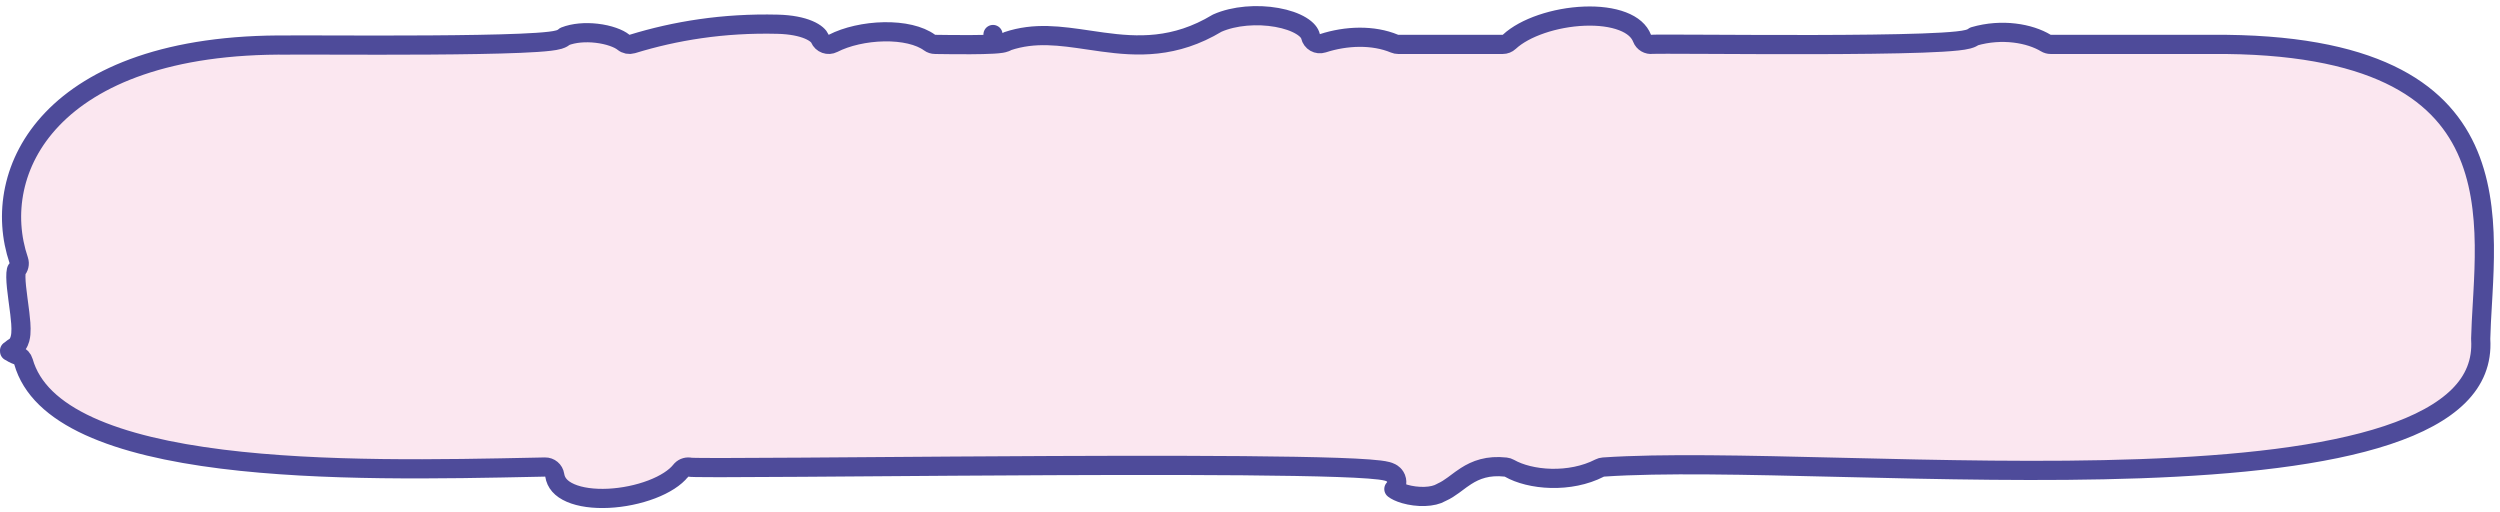
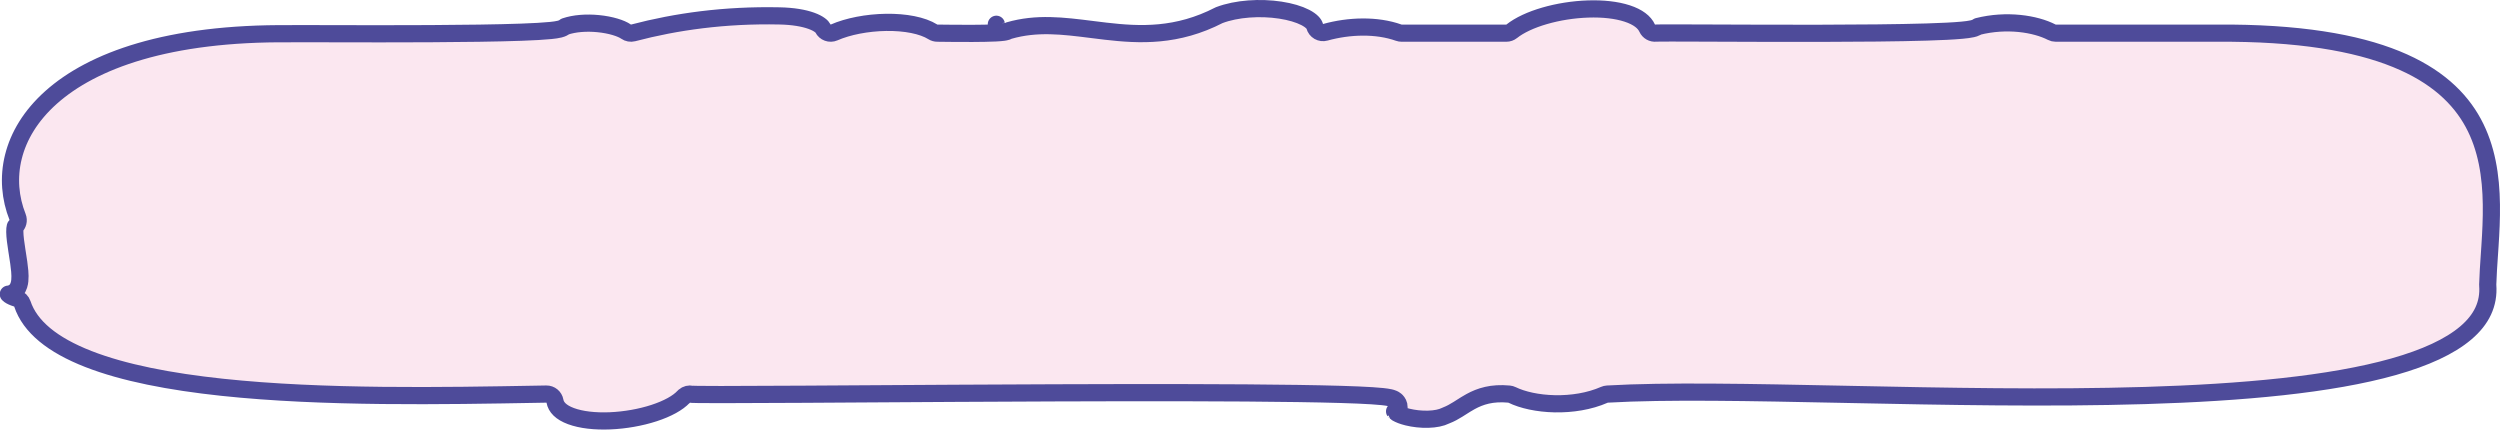
- <svg xmlns="http://www.w3.org/2000/svg" width="391" height="80" viewBox="0 0 391 80" fill="none">
-   <path d="M345.864 6.944L345.876 6.944C358.562 6.84 367.476 8.678 373.726 11.653C379.936 14.609 383.57 18.712 385.695 23.297C387.84 27.924 388.488 33.131 388.551 38.325C388.582 40.917 388.468 43.48 388.331 45.947C388.3 46.506 388.268 47.062 388.236 47.613C388.127 49.475 388.023 51.278 387.983 52.946C387.982 52.988 387.982 53.03 387.985 53.073C388.2 56.606 386.979 59.49 384.541 61.922C382.054 64.401 378.269 66.435 373.37 68.06C363.569 71.311 349.83 72.767 334.714 73.306C319.629 73.843 303.32 73.463 288.432 73.105L287.728 73.088C273.158 72.737 259.944 72.418 250.761 73.045C250.557 73.059 250.358 73.115 250.176 73.208C247.888 74.386 245.184 74.878 242.598 74.817C240.001 74.756 237.654 74.14 236.081 73.24C235.902 73.138 235.704 73.073 235.499 73.051C232.702 72.744 230.831 73.469 229.279 74.462C228.76 74.793 228.249 75.176 227.79 75.519C227.623 75.644 227.463 75.764 227.312 75.874C226.711 76.313 226.153 76.681 225.531 76.958C225.48 76.981 225.43 77.007 225.382 77.035C224.78 77.389 223.887 77.609 222.814 77.644C221.758 77.678 220.647 77.528 219.702 77.255C218.877 77.017 218.311 76.724 218.001 76.483C218.245 76.226 218.552 75.754 218.42 75.081C218.339 74.671 218.119 74.395 217.963 74.243C217.807 74.092 217.649 73.997 217.543 73.941C217.334 73.831 217.119 73.764 216.96 73.722C216.339 73.557 215.313 73.442 214.073 73.35C211.515 73.158 207.505 73.026 202.54 72.939C192.594 72.762 178.687 72.759 164.59 72.818C154.147 72.862 143.591 72.94 134.454 73.008C131.254 73.032 128.228 73.054 125.442 73.073C120.07 73.11 115.591 73.135 112.473 73.135C110.912 73.134 109.701 73.127 108.891 73.113C108.482 73.106 108.194 73.096 108.02 73.086C108.016 73.086 108.011 73.086 108.008 73.086C107.505 72.962 106.954 73.102 106.571 73.497C106.544 73.529 106.513 73.572 106.481 73.623L106.468 73.614C105.607 74.706 104.013 75.745 101.922 76.542C99.86 77.328 97.462 77.823 95.163 77.934C92.845 78.046 90.748 77.762 89.225 77.1C87.738 76.454 86.941 75.528 86.759 74.319C86.647 73.573 85.998 73.026 85.244 73.042C84.857 73.05 84.468 73.058 84.076 73.067C69.16 73.381 50.466 73.774 34.705 71.805C26.614 70.793 19.405 69.171 13.917 66.656C8.424 64.138 4.879 60.836 3.669 56.569C3.537 56.102 3.187 55.728 2.73 55.565C2.177 55.368 1.837 55.164 1.65 55.004C1.598 54.96 1.563 54.924 1.54 54.897C1.541 54.894 1.543 54.891 1.545 54.888C1.632 54.76 1.844 54.535 2.291 54.263C2.465 54.158 2.615 54.018 2.733 53.852C3.115 53.316 3.22 52.667 3.261 52.207C3.306 51.695 3.292 51.122 3.252 50.549C3.184 49.578 3.031 48.44 2.883 47.345C2.857 47.154 2.832 46.964 2.807 46.776C2.633 45.469 2.49 44.272 2.48 43.338C2.475 42.869 2.505 42.542 2.551 42.337C2.558 42.308 2.564 42.285 2.569 42.266C2.971 41.866 3.117 41.267 2.932 40.72C0.551 33.711 1.795 25.283 8.175 18.616C14.572 11.93 26.314 6.842 45.216 7.049C45.255 7.05 45.295 7.049 45.335 7.046C45.334 7.046 45.334 7.046 45.335 7.046C45.338 7.046 45.352 7.045 45.38 7.044C45.413 7.043 45.458 7.042 45.516 7.041C45.631 7.039 45.784 7.038 45.975 7.037C46.356 7.034 46.875 7.034 47.512 7.035C48.426 7.036 49.576 7.039 50.907 7.043C51.433 7.045 51.987 7.046 52.565 7.048C56.647 7.059 61.942 7.069 67.166 7.036C72.385 7.003 77.55 6.928 81.366 6.767C83.266 6.687 84.87 6.585 85.986 6.451C86.527 6.386 87.037 6.304 87.426 6.189C87.589 6.14 87.908 6.037 88.194 5.815C88.234 5.784 88.283 5.743 88.335 5.693C89.741 5.142 91.539 5 93.291 5.199C95.237 5.421 96.796 6.023 97.499 6.602C97.888 6.923 98.412 7.026 98.894 6.878C105.594 4.819 113.094 3.583 121.605 3.789L121.606 3.789C123.721 3.838 125.338 4.184 126.46 4.657C127.61 5.142 128.083 5.687 128.229 6.031C128.392 6.415 128.707 6.713 129.099 6.855C129.491 6.997 129.925 6.969 130.296 6.778C132.4 5.695 135.357 5.022 138.266 4.972C141.211 4.922 143.814 5.514 145.374 6.655C145.631 6.843 145.941 6.944 146.26 6.944C146.287 6.944 146.396 6.946 146.572 6.949C147.394 6.961 149.669 6.994 151.758 6.984C153.053 6.977 154.356 6.954 155.339 6.897C155.821 6.87 156.275 6.831 156.626 6.773C156.785 6.747 157.018 6.701 157.241 6.612C157.307 6.586 157.428 6.535 157.565 6.445C161.819 5.016 165.812 5.605 170.289 6.265C170.997 6.369 171.716 6.475 172.45 6.576C177.848 7.312 183.734 7.622 190.372 3.62C193.041 2.436 196.638 2.181 199.703 2.727C201.24 3.001 202.552 3.461 203.492 4.031C204.449 4.61 204.857 5.195 204.963 5.667C205.056 6.079 205.317 6.433 205.684 6.642C206.051 6.851 206.489 6.896 206.891 6.766C210.532 5.582 214.745 5.425 218.107 6.829C218.29 6.905 218.487 6.944 218.685 6.944H235.029C235.41 6.944 235.776 6.8 236.053 6.54C238.453 4.299 243.208 2.702 247.792 2.526C250.054 2.439 252.139 2.706 253.757 3.325C255.368 3.942 256.381 4.849 256.818 5.984C257.068 6.633 257.732 7.025 258.422 6.93C258.416 6.931 258.426 6.931 258.457 6.93C258.53 6.927 258.712 6.921 259.054 6.916C259.485 6.911 260.079 6.908 260.816 6.908C262.29 6.907 264.312 6.916 266.7 6.928L267.56 6.932C272.207 6.955 278.057 6.983 283.848 6.971C289.999 6.957 296.101 6.898 300.634 6.736C302.894 6.656 304.797 6.548 306.131 6.404C306.783 6.333 307.371 6.246 307.81 6.129C308.007 6.076 308.313 5.983 308.591 5.805C308.635 5.776 308.69 5.739 308.75 5.69C313.121 4.421 317.469 5.225 319.959 6.729C320.193 6.87 320.461 6.944 320.734 6.944L345.864 6.944ZM155.309 5.415C155.308 5.409 155.307 5.403 155.306 5.397C155.307 5.403 155.308 5.409 155.309 5.415ZM1.496 54.836C1.496 54.836 1.497 54.837 1.498 54.839C1.496 54.837 1.496 54.836 1.496 54.836ZM1.506 54.957C1.506 54.958 1.505 54.959 1.505 54.959L1.506 54.957ZM2.59 42.206C2.59 42.207 2.589 42.21 2.586 42.216C2.589 42.209 2.59 42.206 2.59 42.206Z" fill="#FBE7F0" stroke="#4E4B9A" stroke-width="3" stroke-miterlimit="10" stroke-linecap="round" stroke-linejoin="round" />
+ <svg xmlns="http://www.w3.org/2000/svg" width="291" height="50" viewBox="0 0 291 50" fill="none">
+   <path d="M258.03 3.861L258.037 3.86C277.053 3.727 284.763 8.56 287.883 14.306C289.469 17.228 289.95 20.514 289.996 23.805C290.019 25.448 289.935 27.075 289.833 28.645C289.81 29 289.786 29.353 289.762 29.703C289.681 30.889 289.602 32.043 289.572 33.109C289.572 33.142 289.572 33.175 289.575 33.208C289.729 35.381 288.859 37.187 287.027 38.746C285.158 40.338 282.309 41.644 278.631 42.685C271.284 44.766 261.003 45.694 249.721 46.037C238.457 46.379 226.282 46.137 215.175 45.909L214.663 45.898C203.782 45.675 193.934 45.472 187.095 45.871C186.976 45.878 186.859 45.906 186.75 45.953C185.007 46.72 182.947 47.039 180.981 47C179.007 46.96 177.215 46.56 176.007 45.97C175.899 45.917 175.782 45.885 175.662 45.873C173.648 45.685 172.307 46.126 171.174 46.745C170.792 46.954 170.416 47.193 170.075 47.411C169.95 47.491 169.828 47.569 169.713 47.64C169.263 47.921 168.836 48.162 168.354 48.346C168.322 48.358 168.291 48.372 168.261 48.387C167.774 48.631 167.064 48.777 166.235 48.8C165.418 48.822 164.562 48.724 163.833 48.544C163.272 48.406 162.858 48.237 162.598 48.086C162.619 48.061 162.64 48.034 162.661 48.005C162.793 47.816 162.904 47.518 162.825 47.172C162.754 46.865 162.568 46.679 162.466 46.594C162.357 46.504 162.25 46.45 162.183 46.419C162.046 46.358 161.903 46.32 161.793 46.295C161.355 46.196 160.613 46.123 159.686 46.064C157.785 45.943 154.8 45.859 151.096 45.803C143.679 45.691 133.306 45.689 122.788 45.727C114.999 45.755 107.125 45.804 100.308 45.847C97.92 45.862 95.662 45.877 93.583 45.889C89.574 45.913 86.232 45.928 83.904 45.928C82.74 45.928 81.834 45.923 81.228 45.914C80.922 45.91 80.703 45.904 80.567 45.897C80.554 45.896 80.542 45.896 80.531 45.895C80.227 45.824 79.895 45.897 79.644 46.118C79.624 46.138 79.602 46.165 79.578 46.199L79.569 46.191C78.92 46.894 77.71 47.568 76.122 48.085C74.561 48.593 72.746 48.913 71.003 48.985C69.248 49.057 67.641 48.875 66.462 48.437C65.276 47.997 64.72 47.386 64.598 46.695C64.513 46.211 64.088 45.86 63.596 45.869C63.305 45.874 63.012 45.88 62.717 45.885C51.594 46.085 37.63 46.336 25.852 45.079C19.803 44.434 14.397 43.397 10.274 41.784C6.12 40.159 3.489 38.038 2.602 35.367C2.5 35.06 2.255 34.82 1.944 34.726C1.516 34.596 1.244 34.458 1.09 34.346C1.182 34.264 1.336 34.152 1.581 34.025C1.698 33.964 1.803 33.88 1.888 33.778C2.187 33.419 2.273 32.975 2.305 32.663C2.341 32.32 2.329 31.942 2.299 31.573C2.248 30.947 2.132 30.214 2.022 29.517C2.003 29.396 1.984 29.275 1.965 29.157C1.835 28.323 1.731 27.573 1.723 26.992C1.72 26.702 1.742 26.512 1.771 26.403C1.772 26.399 1.773 26.395 1.774 26.392C2.093 26.116 2.208 25.665 2.049 25.265C0.306 20.884 1.189 15.582 5.949 11.335C10.749 7.053 19.569 3.795 33.729 3.927C33.752 3.928 33.775 3.927 33.797 3.926C33.797 3.926 33.8 3.926 33.809 3.925L33.84 3.924C33.867 3.924 33.902 3.923 33.946 3.922C34.033 3.921 34.148 3.92 34.291 3.919C34.577 3.918 34.964 3.917 35.44 3.918C36.122 3.919 36.98 3.921 37.973 3.923C38.365 3.924 38.779 3.925 39.21 3.926C42.256 3.934 46.205 3.94 50.101 3.919C53.994 3.898 57.844 3.85 60.685 3.748C62.102 3.697 63.29 3.632 64.112 3.548C64.513 3.507 64.876 3.456 65.145 3.388C65.257 3.36 65.467 3.301 65.657 3.175C65.686 3.156 65.727 3.128 65.772 3.089C66.872 2.713 68.274 2.62 69.623 2.751C71.106 2.895 72.314 3.288 72.87 3.679C73.111 3.848 73.414 3.902 73.699 3.828C78.72 2.51 84.344 1.719 90.724 1.851L90.725 1.851C92.328 1.883 93.566 2.107 94.436 2.42C95.341 2.746 95.697 3.111 95.794 3.306C96.032 3.784 96.603 3.991 97.092 3.776C98.695 3.071 100.939 2.636 103.144 2.604C105.374 2.572 107.374 2.954 108.582 3.709C108.741 3.808 108.925 3.86 109.112 3.86C109.137 3.86 109.229 3.862 109.374 3.863C110.009 3.871 111.667 3.892 113.213 3.886C114.178 3.881 115.144 3.867 115.87 3.831C116.228 3.813 116.555 3.79 116.803 3.754C116.916 3.738 117.069 3.712 117.213 3.664C117.255 3.649 117.341 3.618 117.44 3.561C120.685 2.624 123.738 3.009 127.085 3.431C127.611 3.497 128.145 3.564 128.687 3.628C132.691 4.094 137.016 4.288 141.912 1.765C143.954 0.988 146.699 0.824 149.03 1.178C150.2 1.356 151.205 1.656 151.932 2.031C152.689 2.423 152.969 2.801 153.033 3.047C153.101 3.306 153.27 3.527 153.502 3.66C153.734 3.794 154.01 3.829 154.268 3.757C157.025 2.992 160.235 2.885 162.81 3.802C162.918 3.841 163.032 3.86 163.146 3.86H175.34C175.567 3.86 175.786 3.784 175.963 3.642C177.784 2.191 181.385 1.16 184.852 1.047C186.564 0.99 188.156 1.162 189.401 1.569C190.662 1.981 191.417 2.581 191.729 3.272C191.908 3.669 192.324 3.904 192.756 3.854C192.751 3.854 192.751 3.854 192.76 3.854C192.775 3.853 192.81 3.851 192.877 3.849C192.971 3.847 193.099 3.844 193.261 3.843C193.584 3.839 194.028 3.837 194.579 3.837C195.679 3.837 197.188 3.843 198.97 3.85L199.611 3.853C203.078 3.867 207.442 3.885 211.761 3.877C216.35 3.869 220.899 3.831 224.276 3.728C225.96 3.677 227.373 3.609 228.358 3.517C228.842 3.473 229.264 3.419 229.573 3.348C229.712 3.317 229.914 3.264 230.097 3.163C230.13 3.145 230.176 3.118 230.229 3.08C233.571 2.241 236.908 2.763 238.824 3.749C238.965 3.822 239.122 3.86 239.282 3.86L258.03 3.861ZM162.33 47.883C162.33 47.883 162.331 47.884 162.333 47.887C162.331 47.885 162.33 47.883 162.33 47.883ZM115.975 2.824C115.975 2.824 115.975 2.824 115.975 2.824C115.978 2.843 115.982 2.862 115.987 2.881C115.982 2.862 115.979 2.843 115.975 2.824ZM0.97 34.24C0.97 34.24 0.971 34.241 0.972 34.242C0.971 34.241 0.97 34.24 0.97 34.24ZM1.789 26.348C1.789 26.348 1.788 26.35 1.787 26.353C1.788 26.349 1.789 26.348 1.789 26.348Z" fill="#FBE7F0" stroke="#4E4B9A" stroke-width="2" stroke-miterlimit="10" stroke-linecap="round" stroke-linejoin="round" />
</svg>
